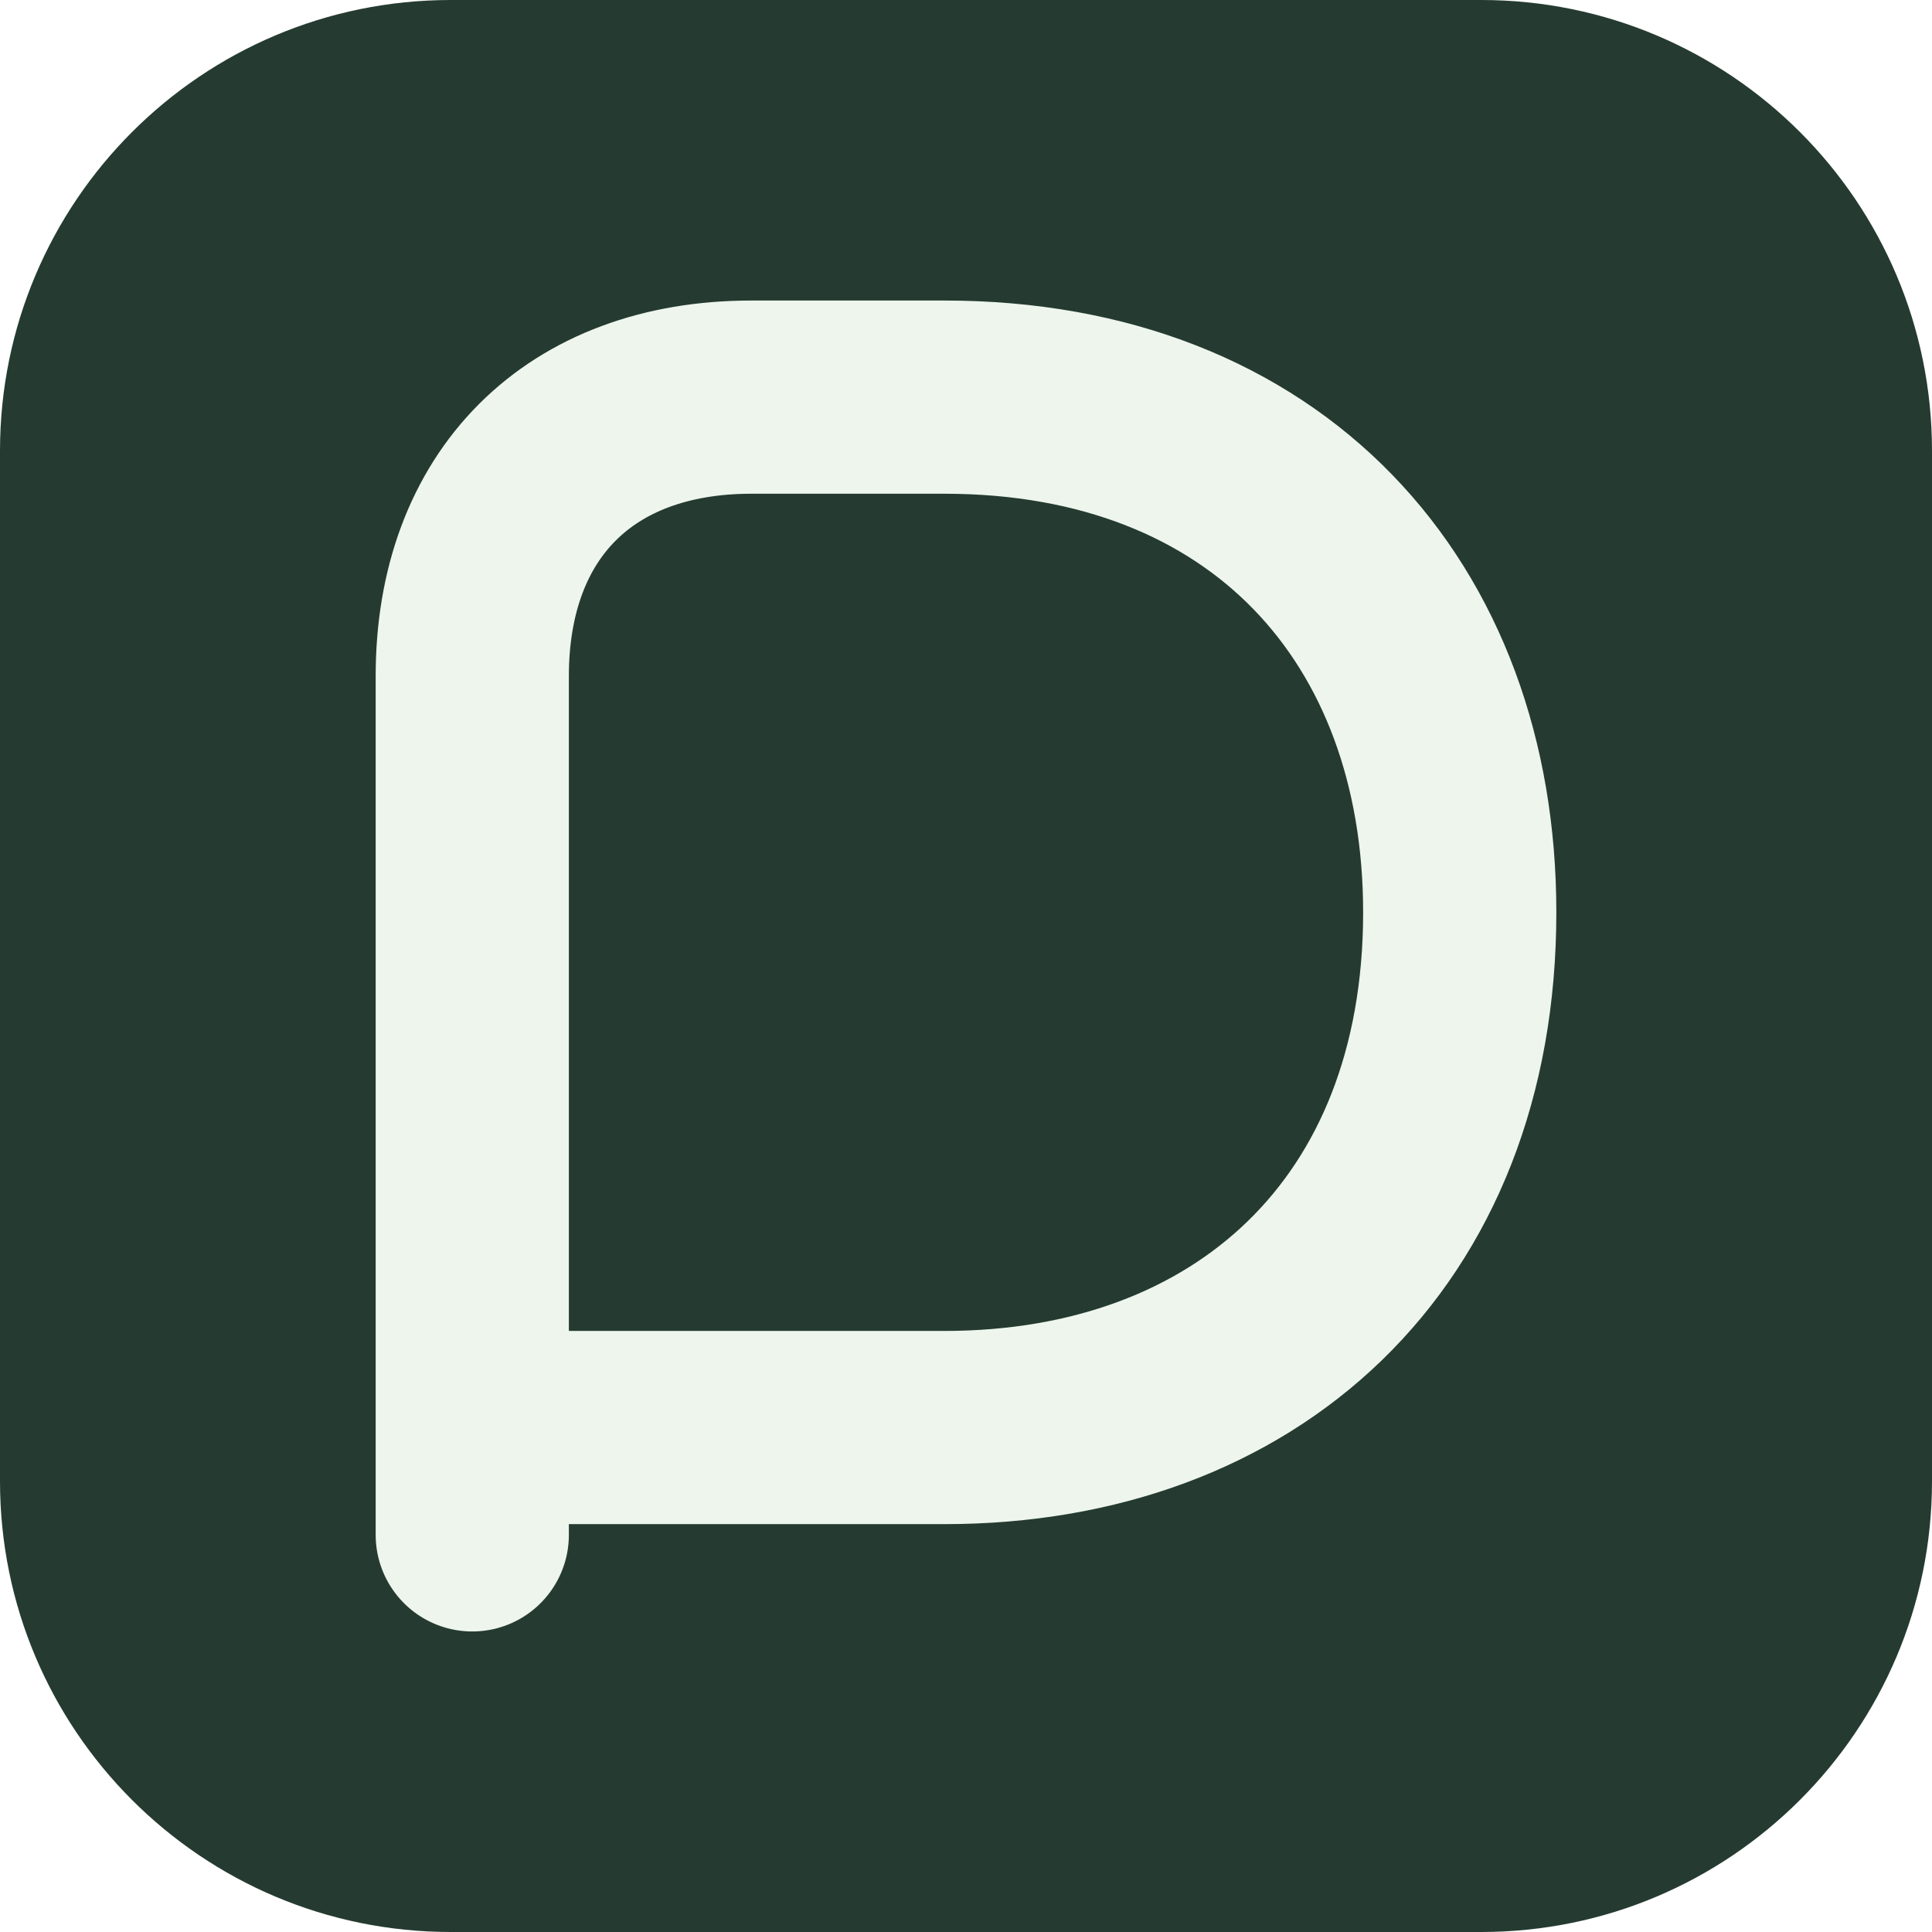
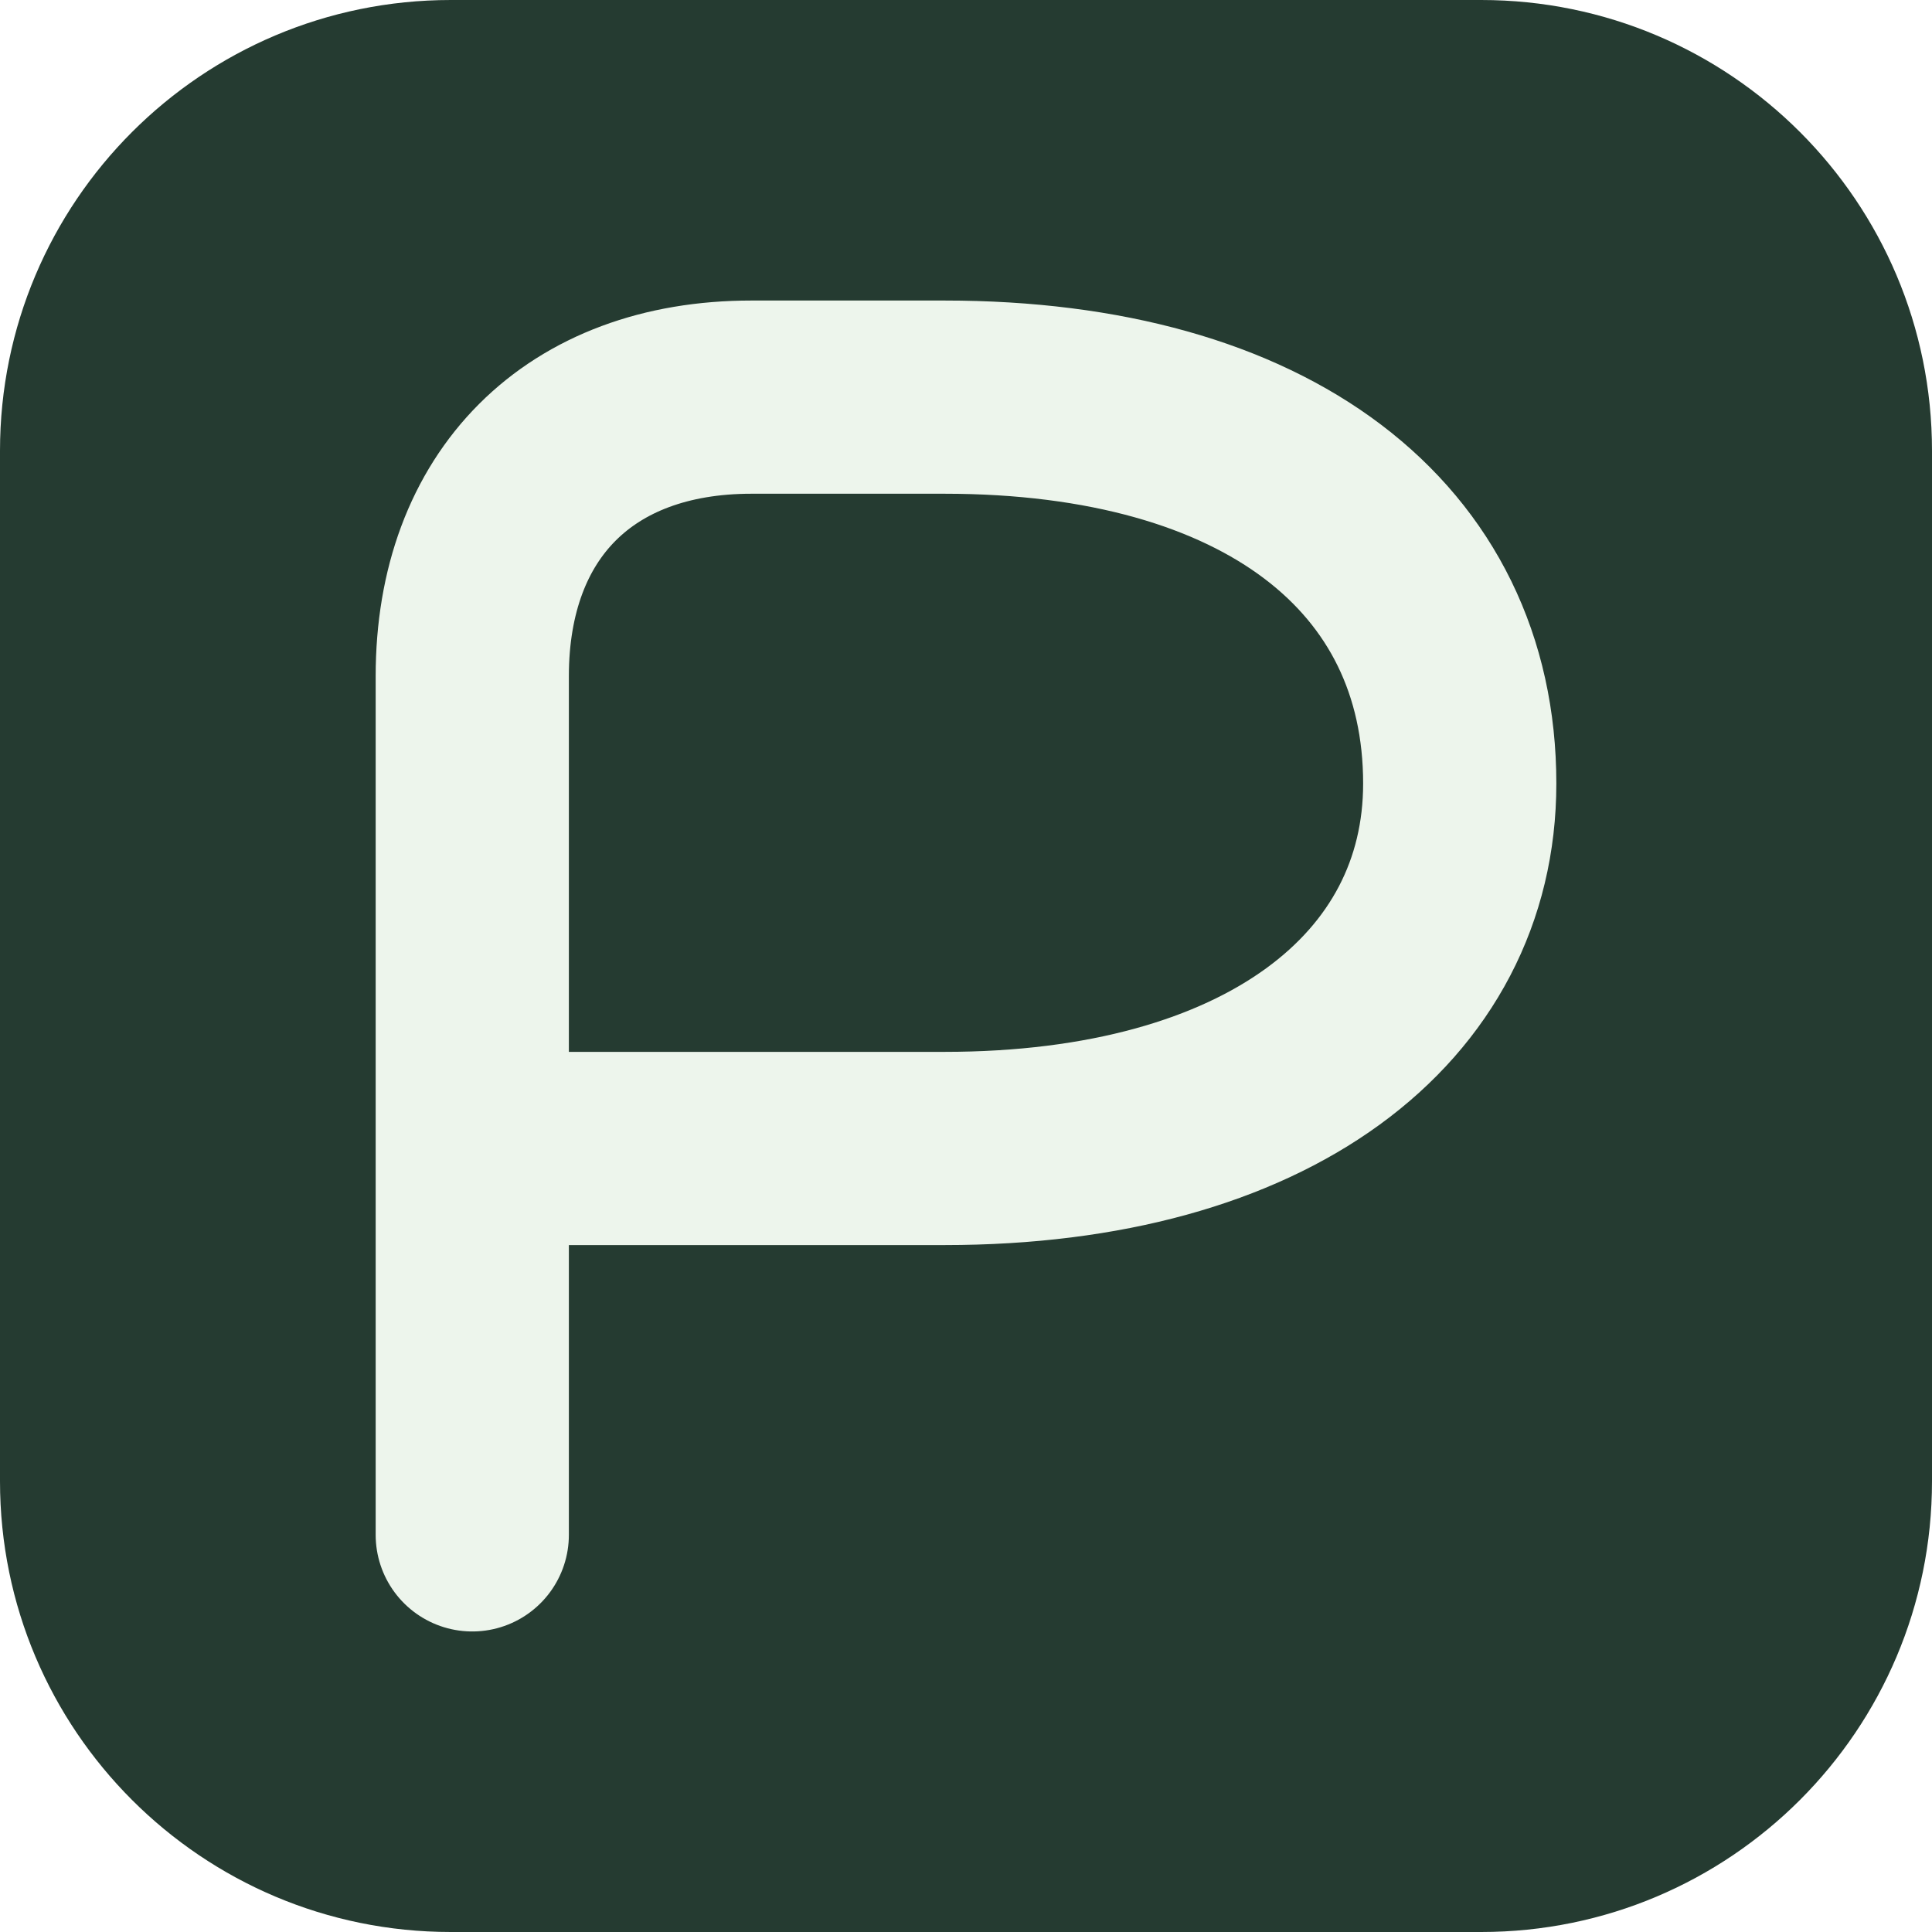
<svg xmlns="http://www.w3.org/2000/svg" viewBox="0 0 90 90">
  <rect width="90" height="90" rx="21" fill="#253b31" />
-   <path d="M27 70V30C27 22 32 17 40 17H49C64 17 73 27 73 41C73 56 63 65 49 65H28" transform="translate(-5 1.5)" fill="none" stroke="#edf5ec" stroke-width="9" stroke-linecap="round" stroke-linejoin="round" />
+   <path d="M27 70V30C27 22 32 17 40 17H49C64 17 73 24 73 35C73 45 64 52 49 52H27" transform="translate(-5 1.5)" fill="none" stroke="#edf5ec" stroke-width="9" stroke-linecap="round" stroke-linejoin="round" />
</svg>
